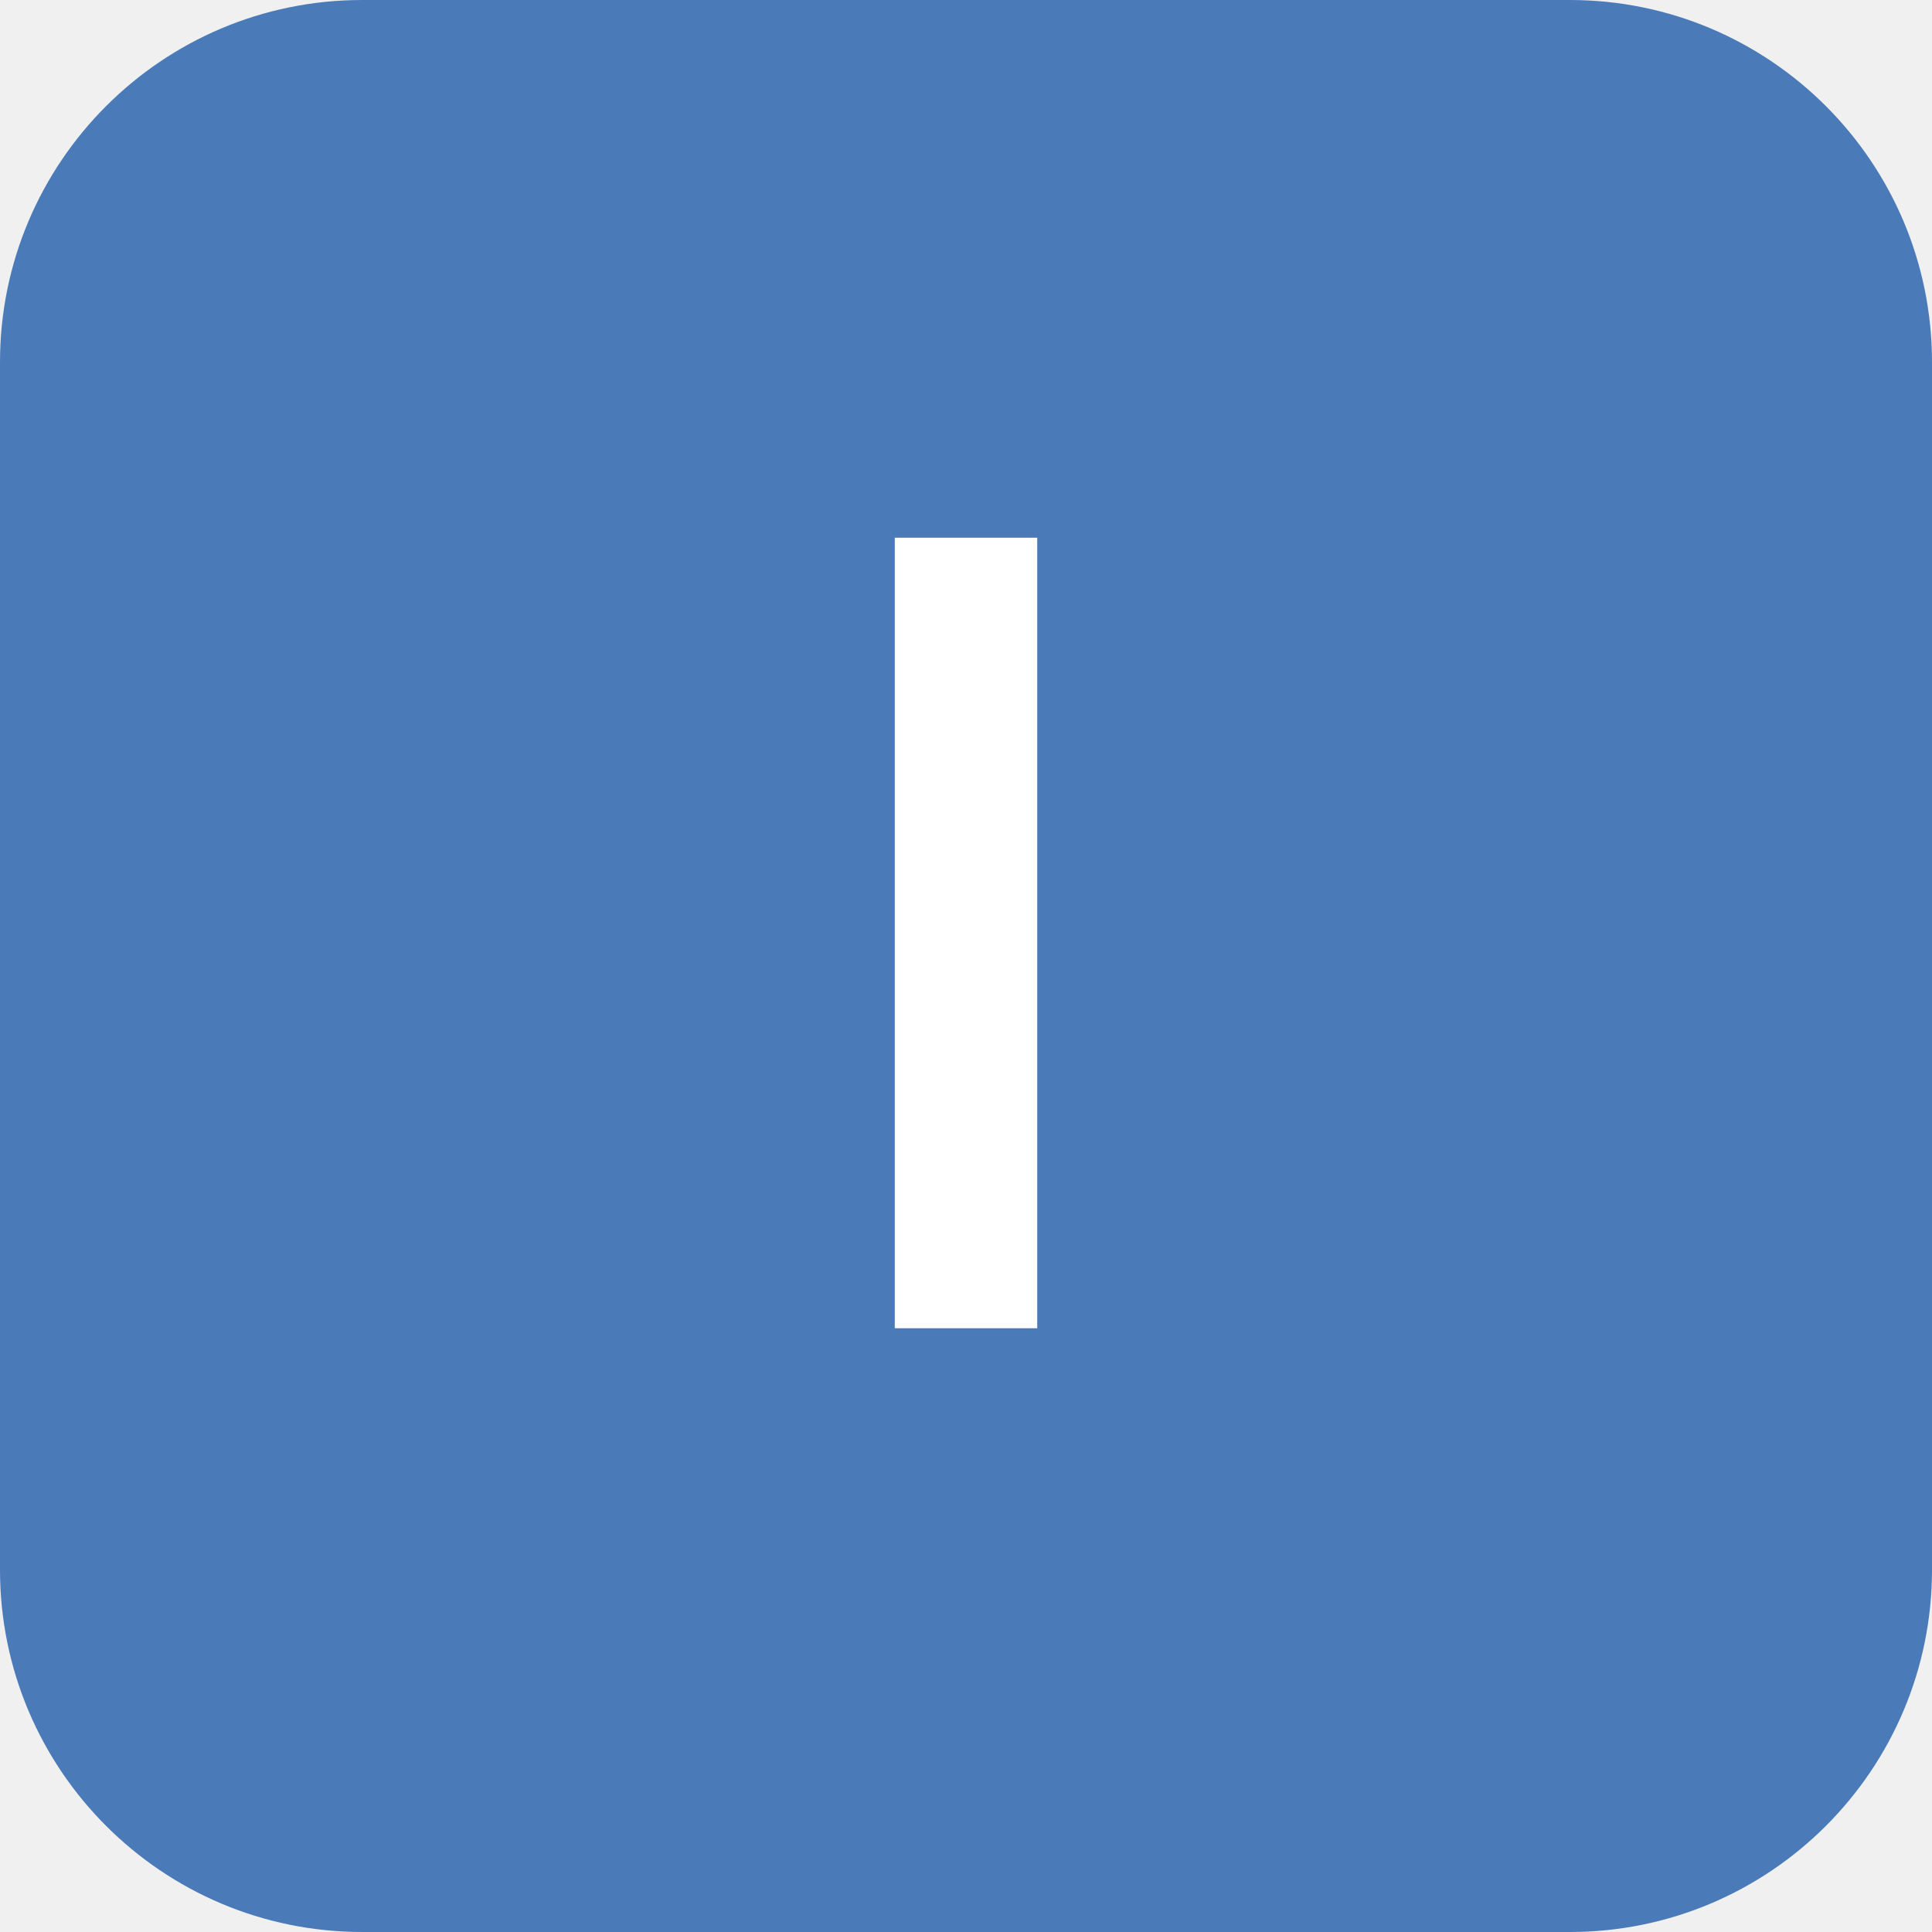
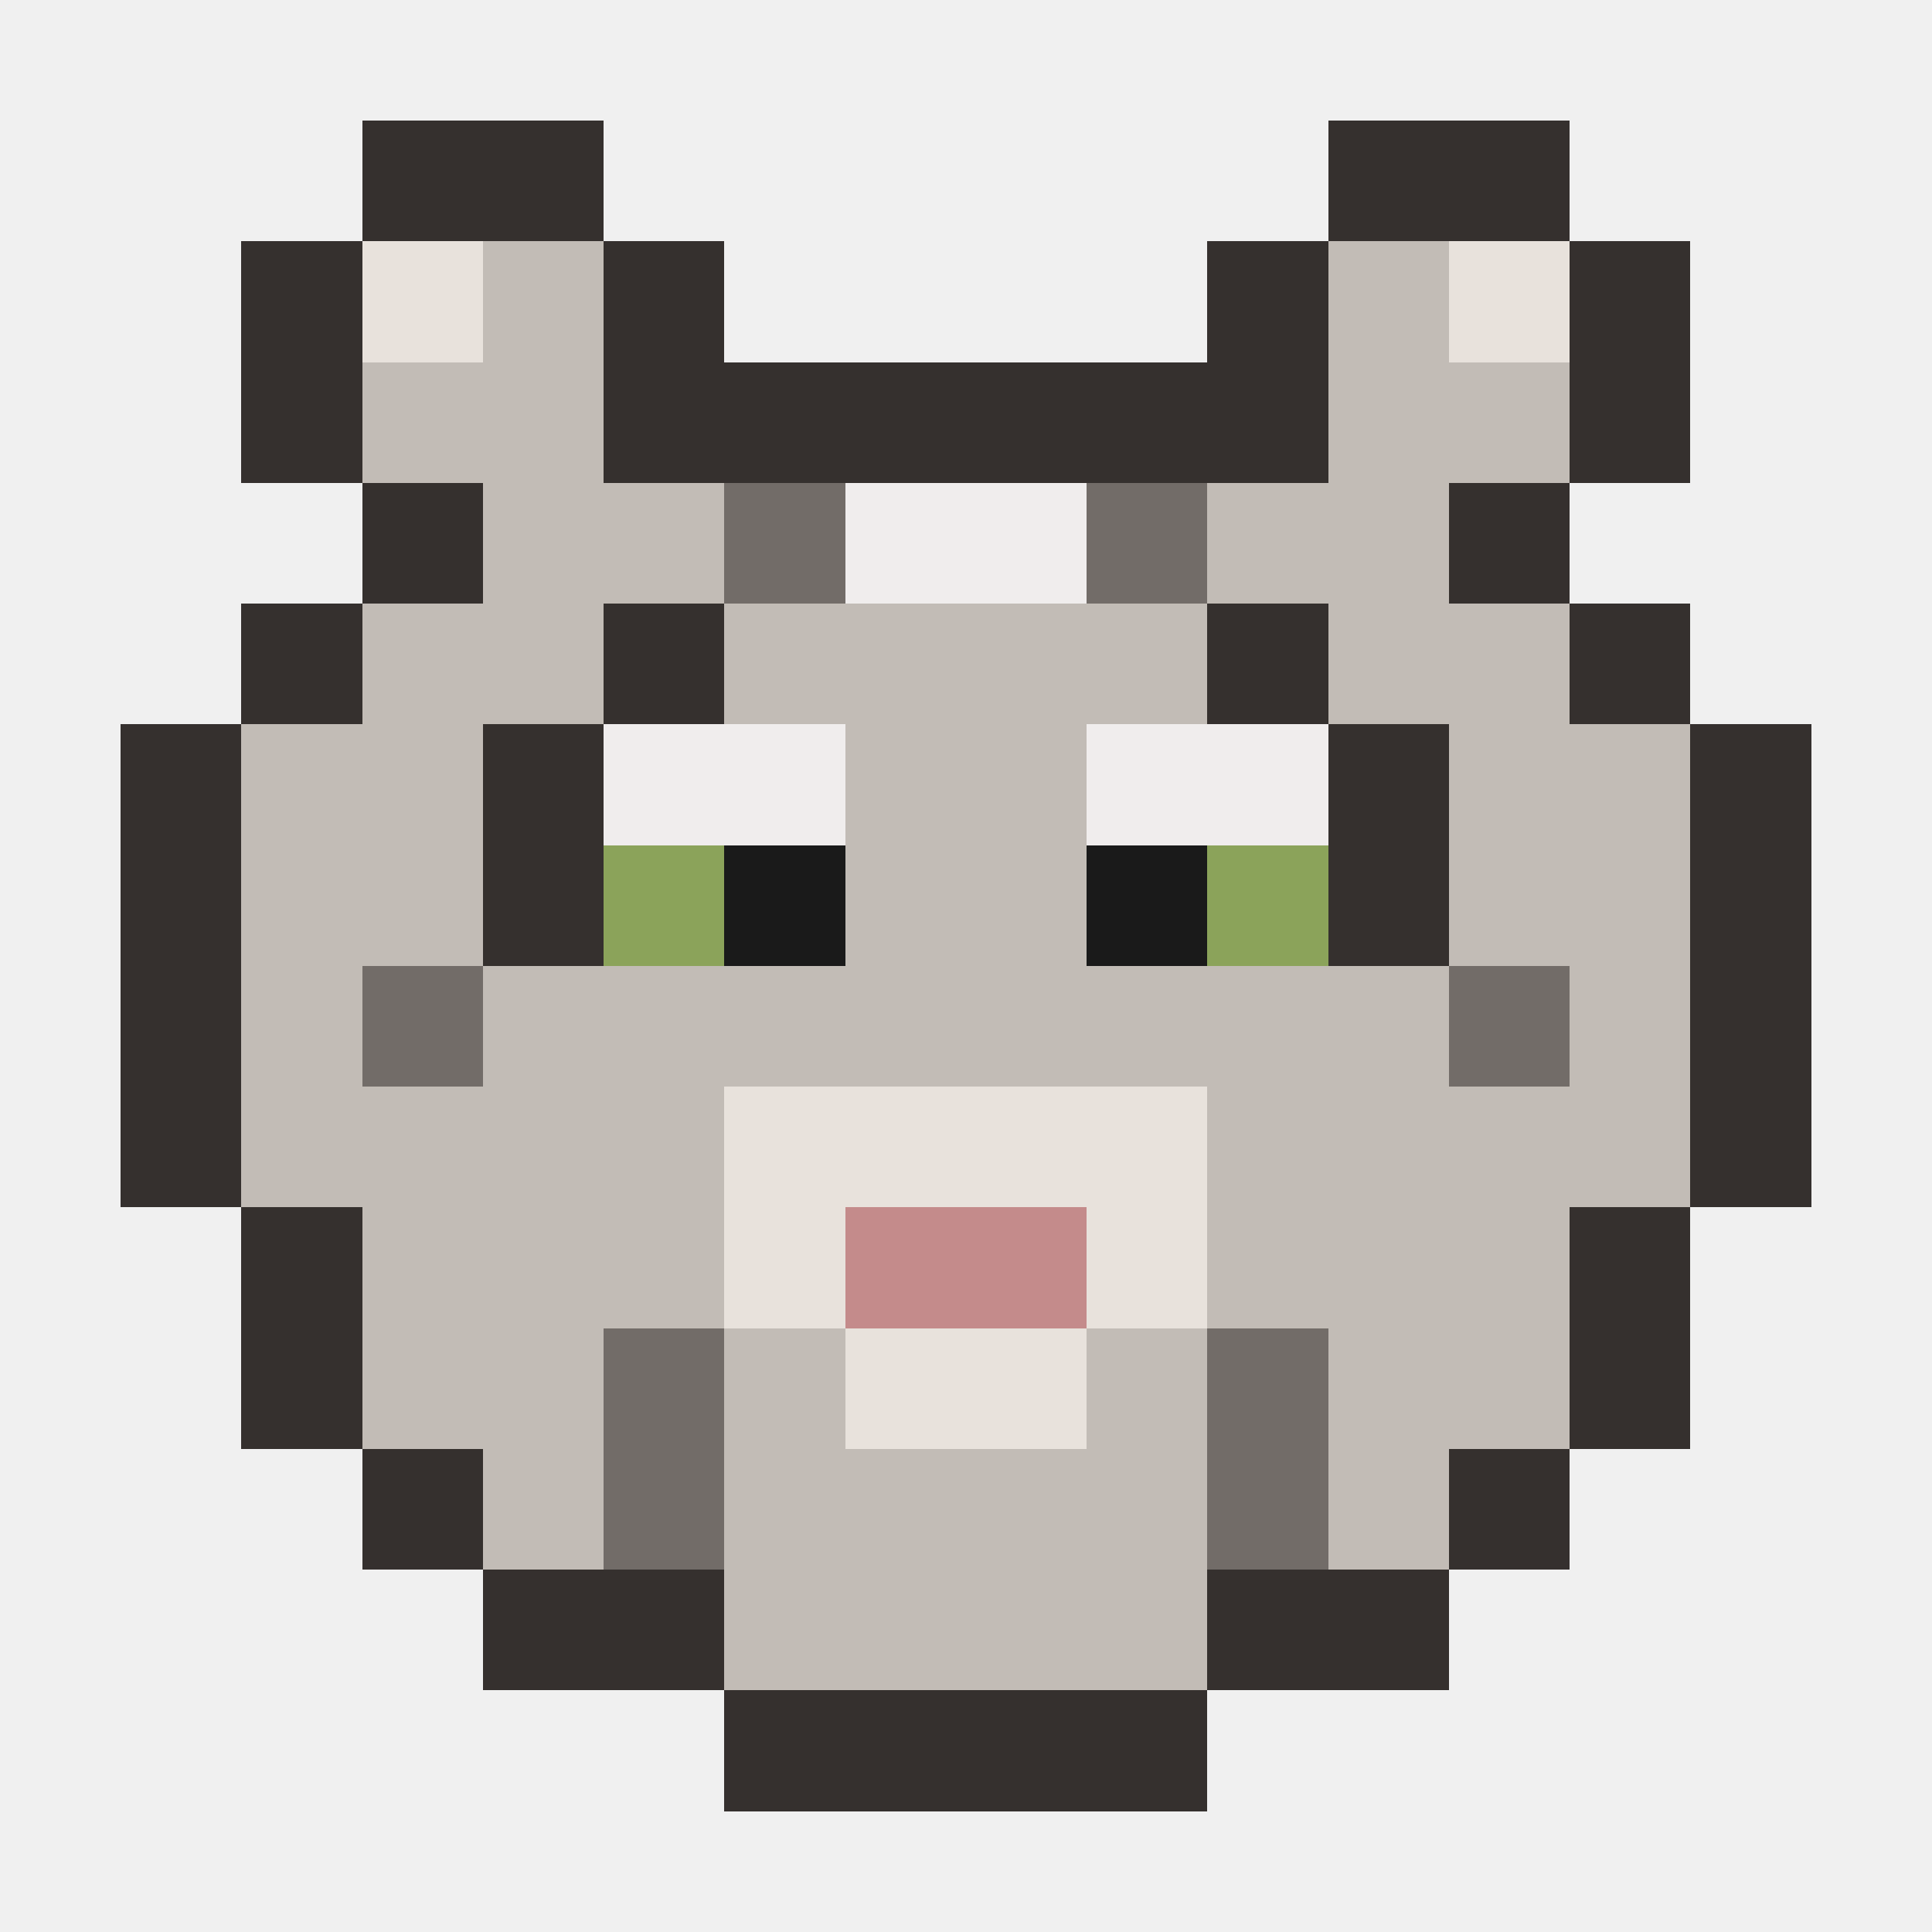
- <svg xmlns="http://www.w3.org/2000/svg" viewBox="0 0 32 32">
-   <rect width="32" height="32" rx="6" fill="#4a7ab8" />
-   <text x="16" y="22" font-family="system-ui, -apple-system, sans-serif" font-size="18" font-weight="600" fill="white" text-anchor="middle">I</text>
+ <svg xmlns="http://www.w3.org/2000/svg" viewBox="0 0 16 16" shape-rendering="crispEdges">
+   <g fill="#35302E">
+     <rect x="3" y="1" width="2" height="1" />
+     <rect x="11" y="1" width="2" height="1" />
+     <rect x="5" y="2" width="1" height="1" />
+     <rect x="10" y="2" width="1" height="1" />
+     <rect x="2" y="2" width="1" height="2" />
+     <rect x="13" y="2" width="1" height="2" />
+     <rect x="5" y="3" width="6" height="1" />
+     <rect x="3" y="4" width="1" height="1" />
+     <rect x="12" y="4" width="1" height="1" />
+     <rect x="2" y="5" width="1" height="1" />
+     <rect x="13" y="5" width="1" height="1" />
+     <rect x="5" y="5" width="1" height="1" />
+     <rect x="10" y="5" width="1" height="1" />
+     <rect x="1" y="6" width="1" height="4" />
+     <rect x="14" y="6" width="1" height="4" />
+     <rect x="4" y="6" width="1" height="2" />
+     <rect x="11" y="6" width="1" height="2" />
+     <rect x="2" y="10" width="1" height="2" />
+     <rect x="13" y="10" width="1" height="2" />
+     <rect x="3" y="12" width="1" height="1" />
+     <rect x="12" y="12" width="1" height="1" />
+     <rect x="4" y="13" width="2" height="1" />
+     <rect x="10" y="13" width="2" height="1" />
+     <rect x="6" y="14" width="4" height="1" />
+   </g>
+   <g fill="#C2BCB6">
+     <rect x="4" y="2" width="1" height="1" />
+     <rect x="11" y="2" width="1" height="1" />
+     <rect x="3" y="3" width="2" height="1" />
+     <rect x="11" y="3" width="2" height="1" />
+     <rect x="4" y="4" width="2" height="1" />
+     <rect x="10" y="4" width="2" height="1" />
+     <rect x="3" y="5" width="2" height="1" />
+     <rect x="6" y="5" width="4" height="1" />
+     <rect x="11" y="5" width="2" height="1" />
+     <rect x="2" y="6" width="2" height="2" />
+     <rect x="7" y="6" width="2" height="2" />
+     <rect x="12" y="6" width="2" height="2" />
+     <rect x="2" y="8" width="1" height="1" />
+     <rect x="4" y="8" width="8" height="1" />
+     <rect x="13" y="8" width="1" height="1" />
+     <rect x="2" y="9" width="4" height="1" />
+     <rect x="10" y="9" width="4" height="1" />
+     <rect x="3" y="10" width="3" height="1" />
+     <rect x="10" y="10" width="3" height="1" />
+     <rect x="3" y="11" width="2" height="1" />
+     <rect x="6" y="11" width="1" height="1" />
+     <rect x="9" y="11" width="1" height="1" />
+     <rect x="11" y="11" width="2" height="1" />
+     <rect x="4" y="12" width="1" height="1" />
+     <rect x="6" y="12" width="4" height="1" />
+     <rect x="11" y="12" width="1" height="1" />
+     <rect x="6" y="13" width="4" height="1" />
+   </g>
+   <g fill="#E8E2DC">
+     <rect x="3" y="2" width="1" height="1" />
+     <rect x="12" y="2" width="1" height="1" />
+     <rect x="6" y="9" width="4" height="1" />
+     <rect x="6" y="10" width="1" height="1" />
+     <rect x="9" y="10" width="1" height="1" />
+     <rect x="7" y="11" width="2" height="1" />
+   </g>
+   <g fill="#726C68">
+     <rect x="6" y="4" width="1" height="1" />
+     <rect x="9" y="4" width="1" height="1" />
+     <rect x="3" y="8" width="1" height="1" />
+     <rect x="12" y="8" width="1" height="1" />
+     <rect x="5" y="11" width="1" height="2" />
+     <rect x="10" y="11" width="1" height="2" />
+   </g>
+   <g fill="#F0EDED">
+     <rect x="7" y="4" width="2" height="1" />
+     <rect x="5" y="6" width="2" height="1" />
+     <rect x="9" y="6" width="2" height="1" />
+   </g>
+   <g fill="#8BA35A">
+     <rect x="5" y="7" width="1" height="1" />
+     <rect x="10" y="7" width="1" height="1" />
+   </g>
+   <g fill="#1A1A1A">
+     <rect x="6" y="7" width="1" height="1" />
+     <rect x="9" y="7" width="1" height="1" />
+   </g>
+   <g fill="#C48B8B">
+     <rect x="7" y="10" width="2" height="1" />
+   </g>
</svg>
